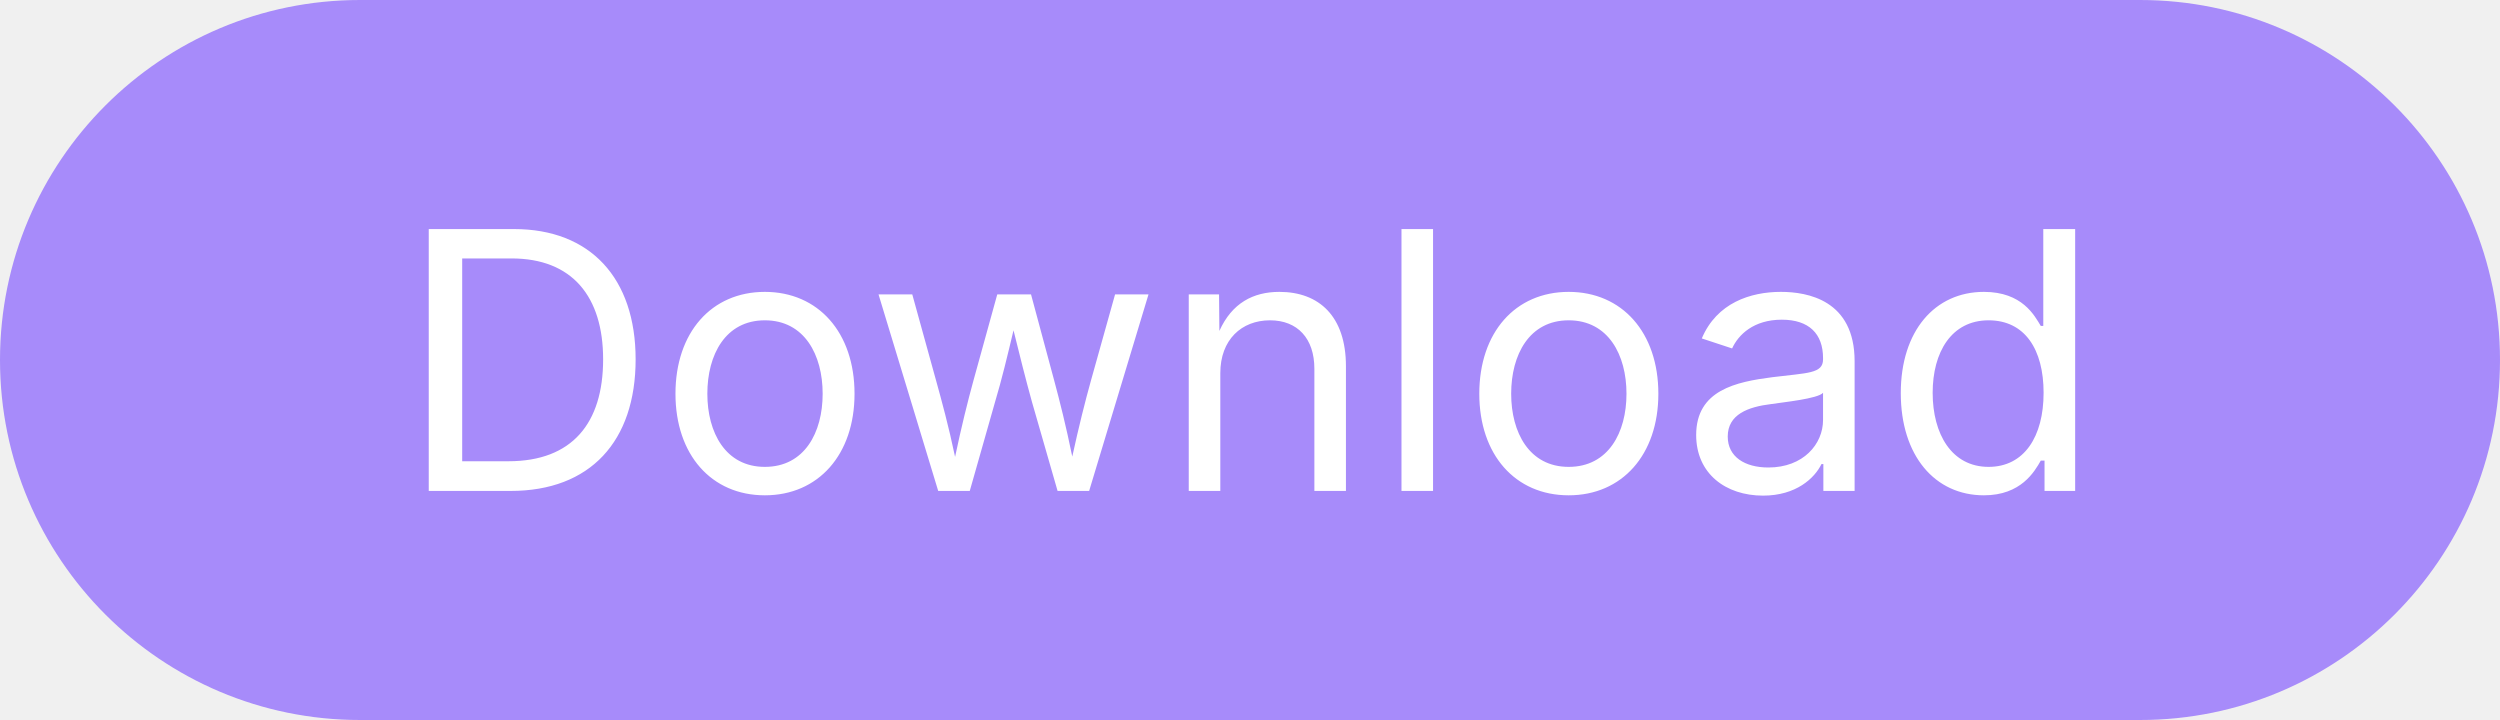
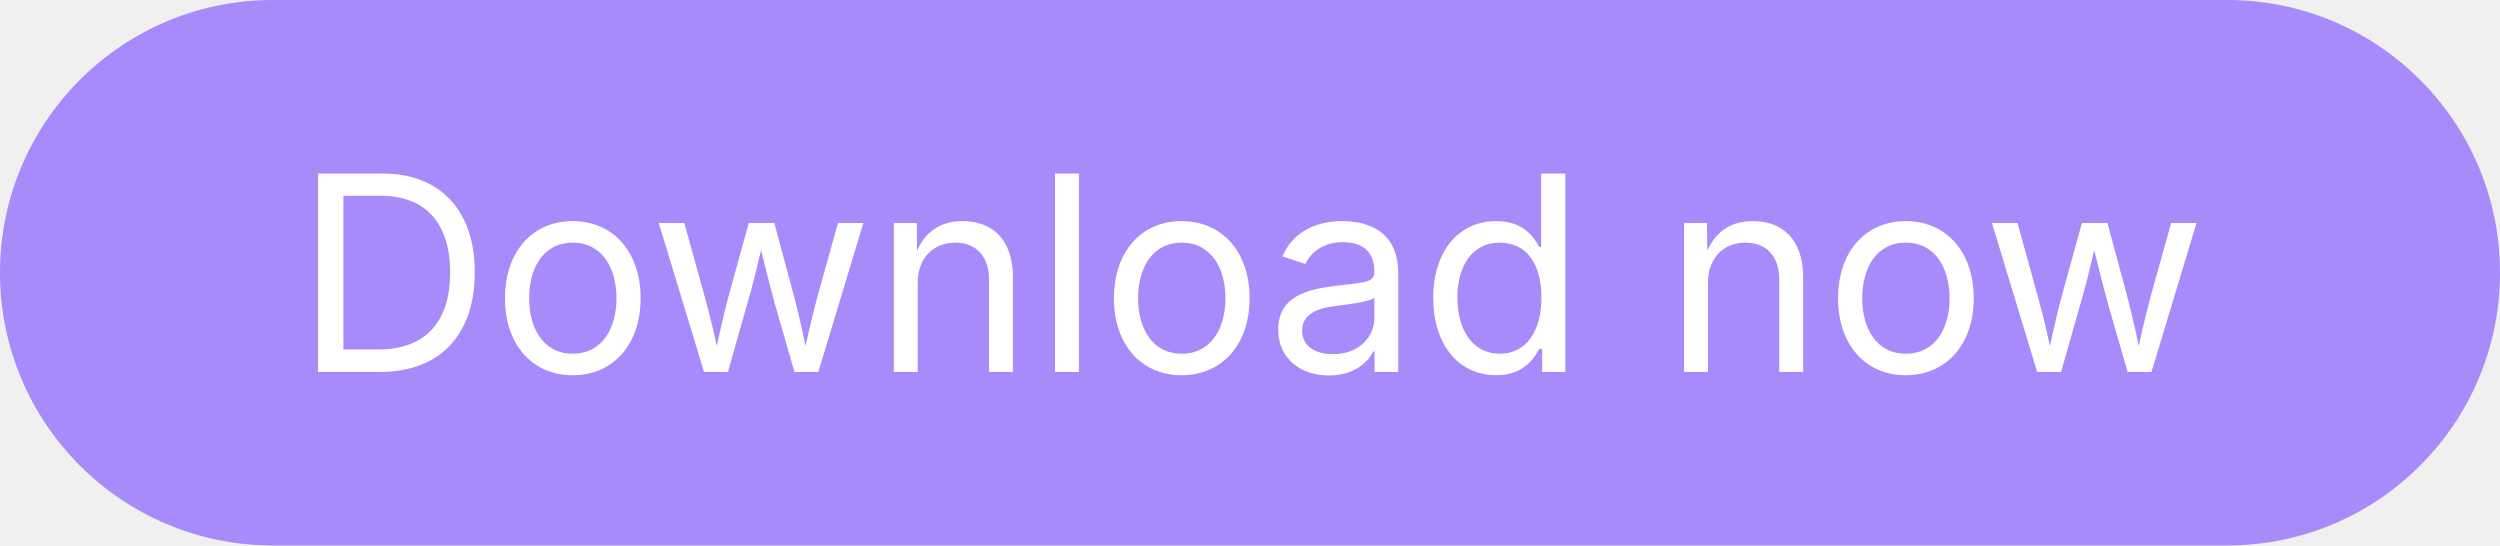
- <svg xmlns="http://www.w3.org/2000/svg" width="125" height="36" viewBox="0 0 125 36" fill="none">
+ <svg xmlns="http://www.w3.org/2000/svg" width="165" height="36" viewBox="0 0 165 36" fill="none">
  <a href="https://github.com/Clayton630/QuartzNotch/releases/download/v0.4.1/QuartzNotch-0.4.1.1035.dmg" target="_parent" style="cursor: pointer;">
-     <rect width="125" height="36" rx="18" fill="#A78BFA" />
-     <text x="50%" y="50%" text-anchor="middle" dominant-baseline="central" font-family="-apple-system, BlinkMacSystemFont, sans-serif" font-size="18" font-weight="400" fill="white" style="user-select: none; pointer-events: none;">Download</text>
+     <rect width="165" height="36" rx="18" fill="#A78BFA" />
+     <text x="50%" y="50%" text-anchor="middle" dominant-baseline="central" font-family="-apple-system, BlinkMacSystemFont, sans-serif" font-size="18" font-weight="400" fill="white" style="user-select: none; pointer-events: none;">Download now</text>
  </a>
</svg>
